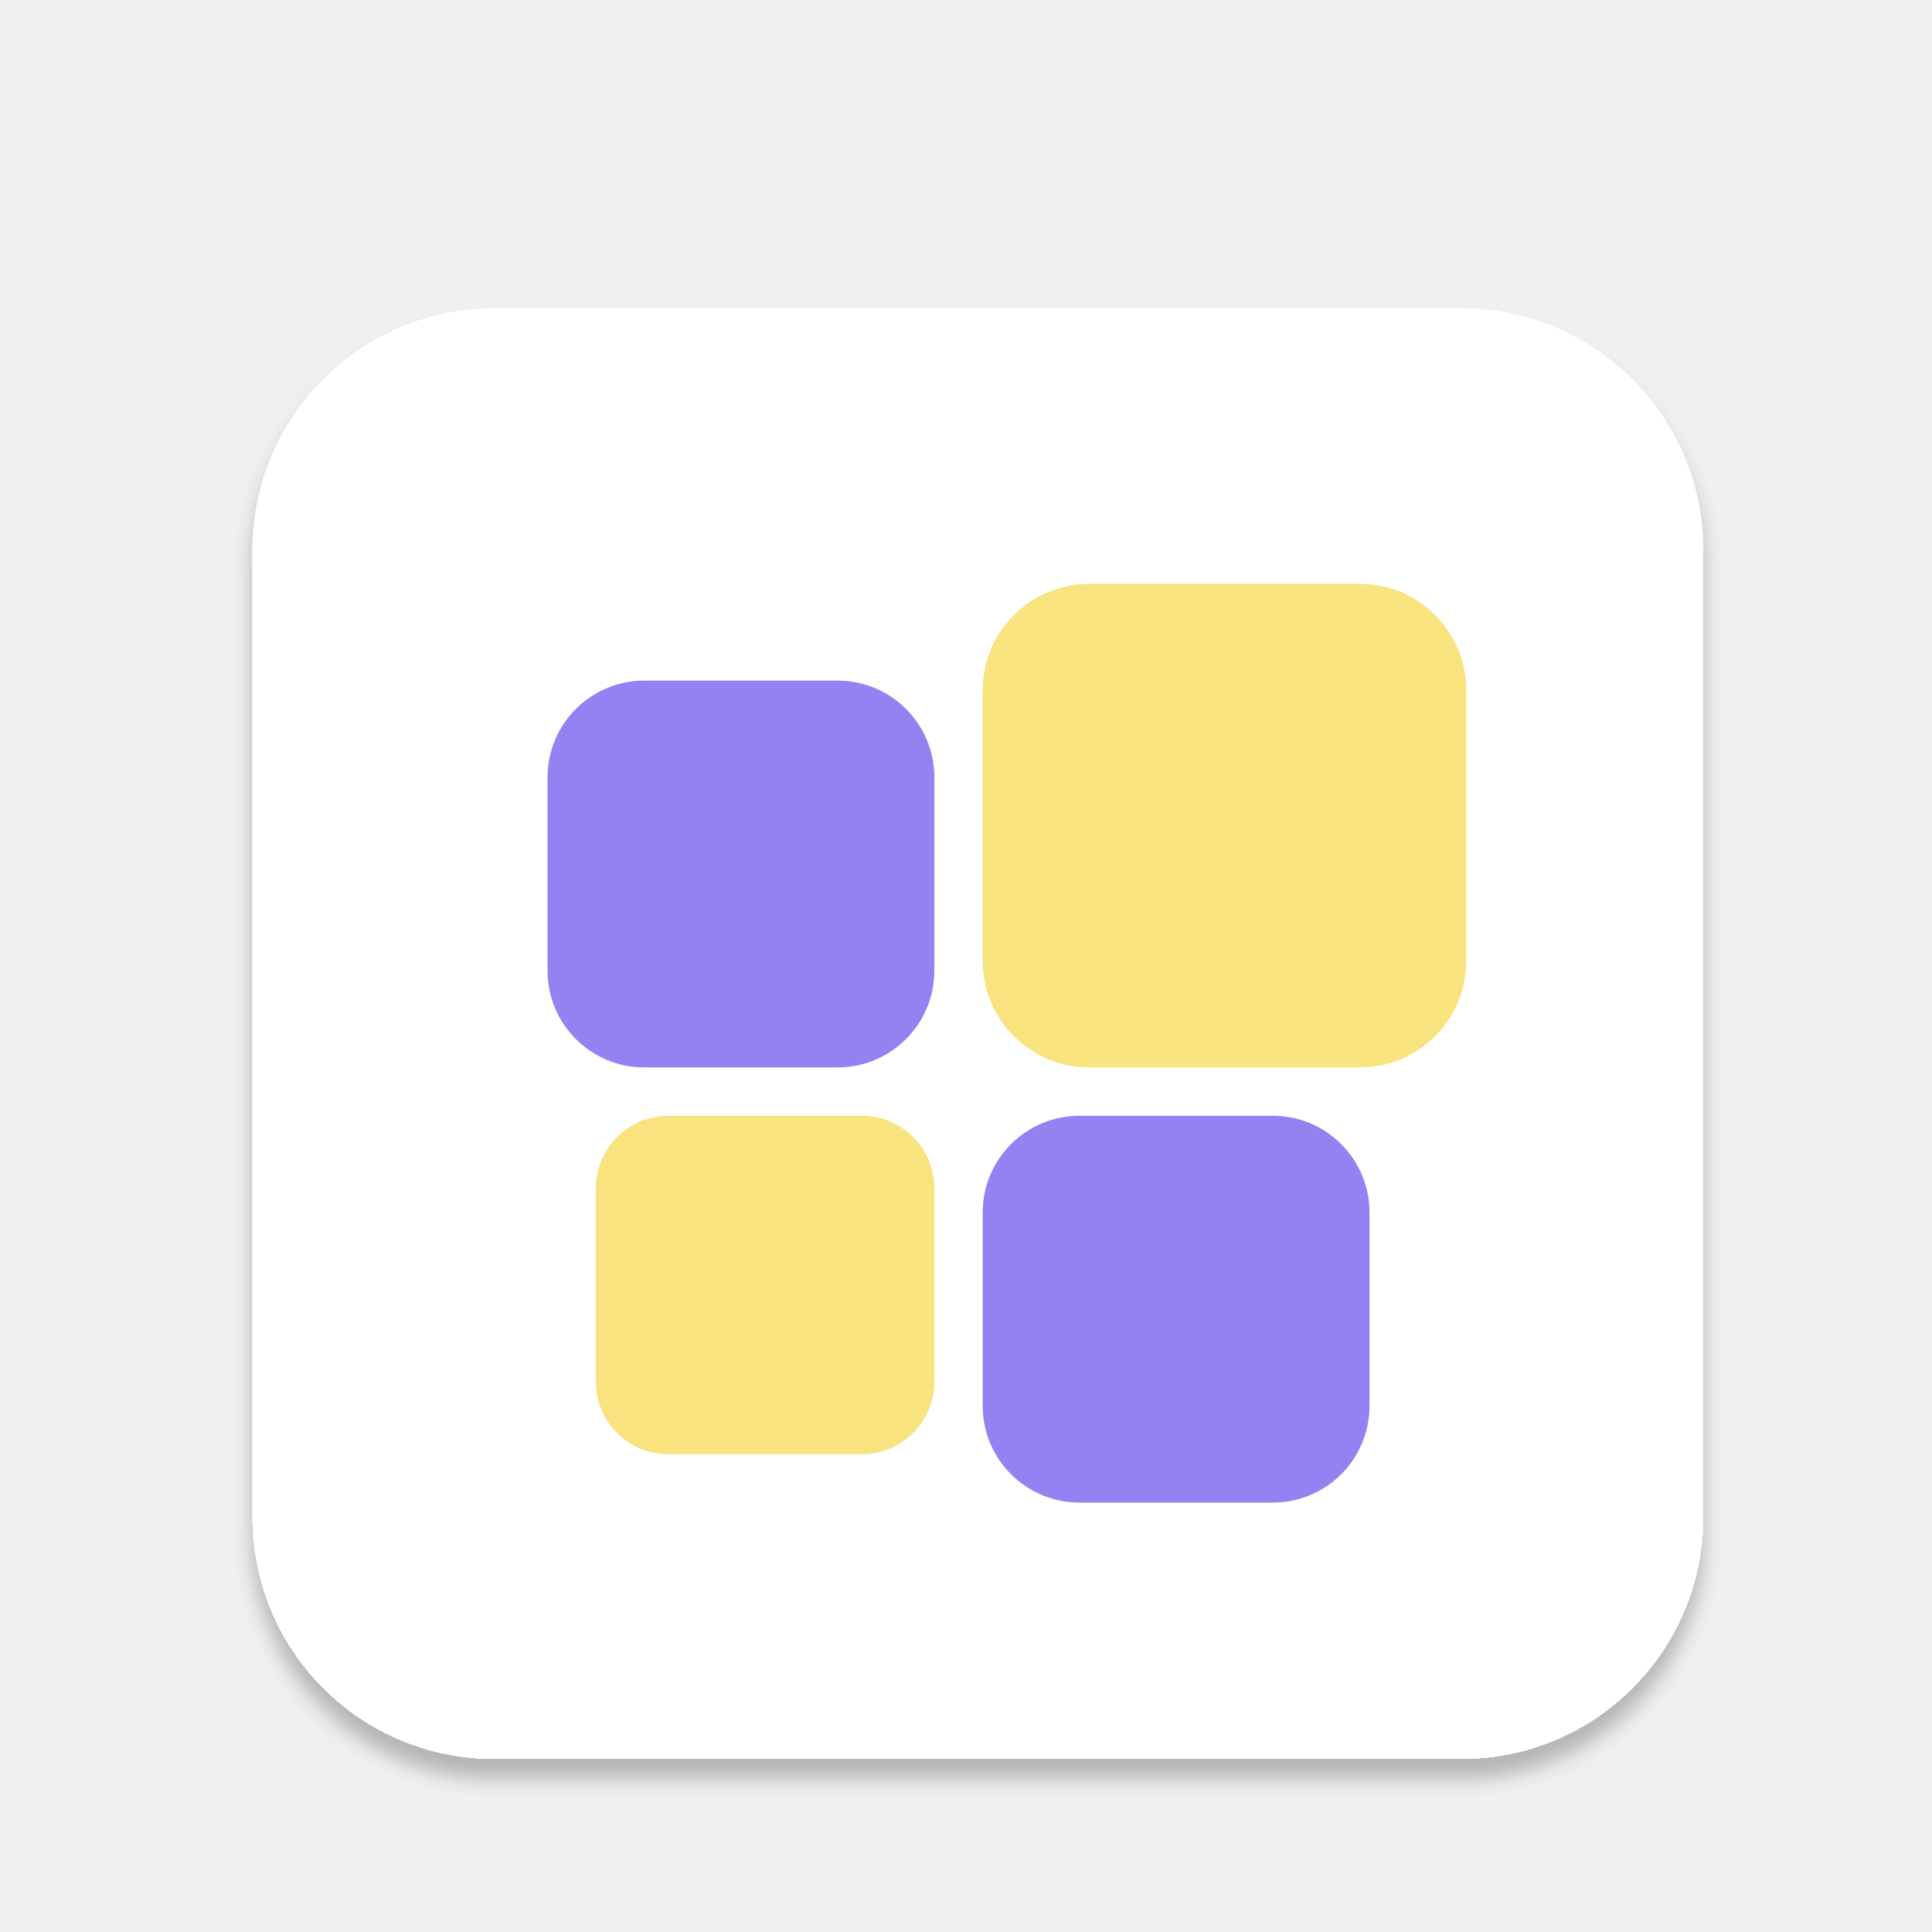
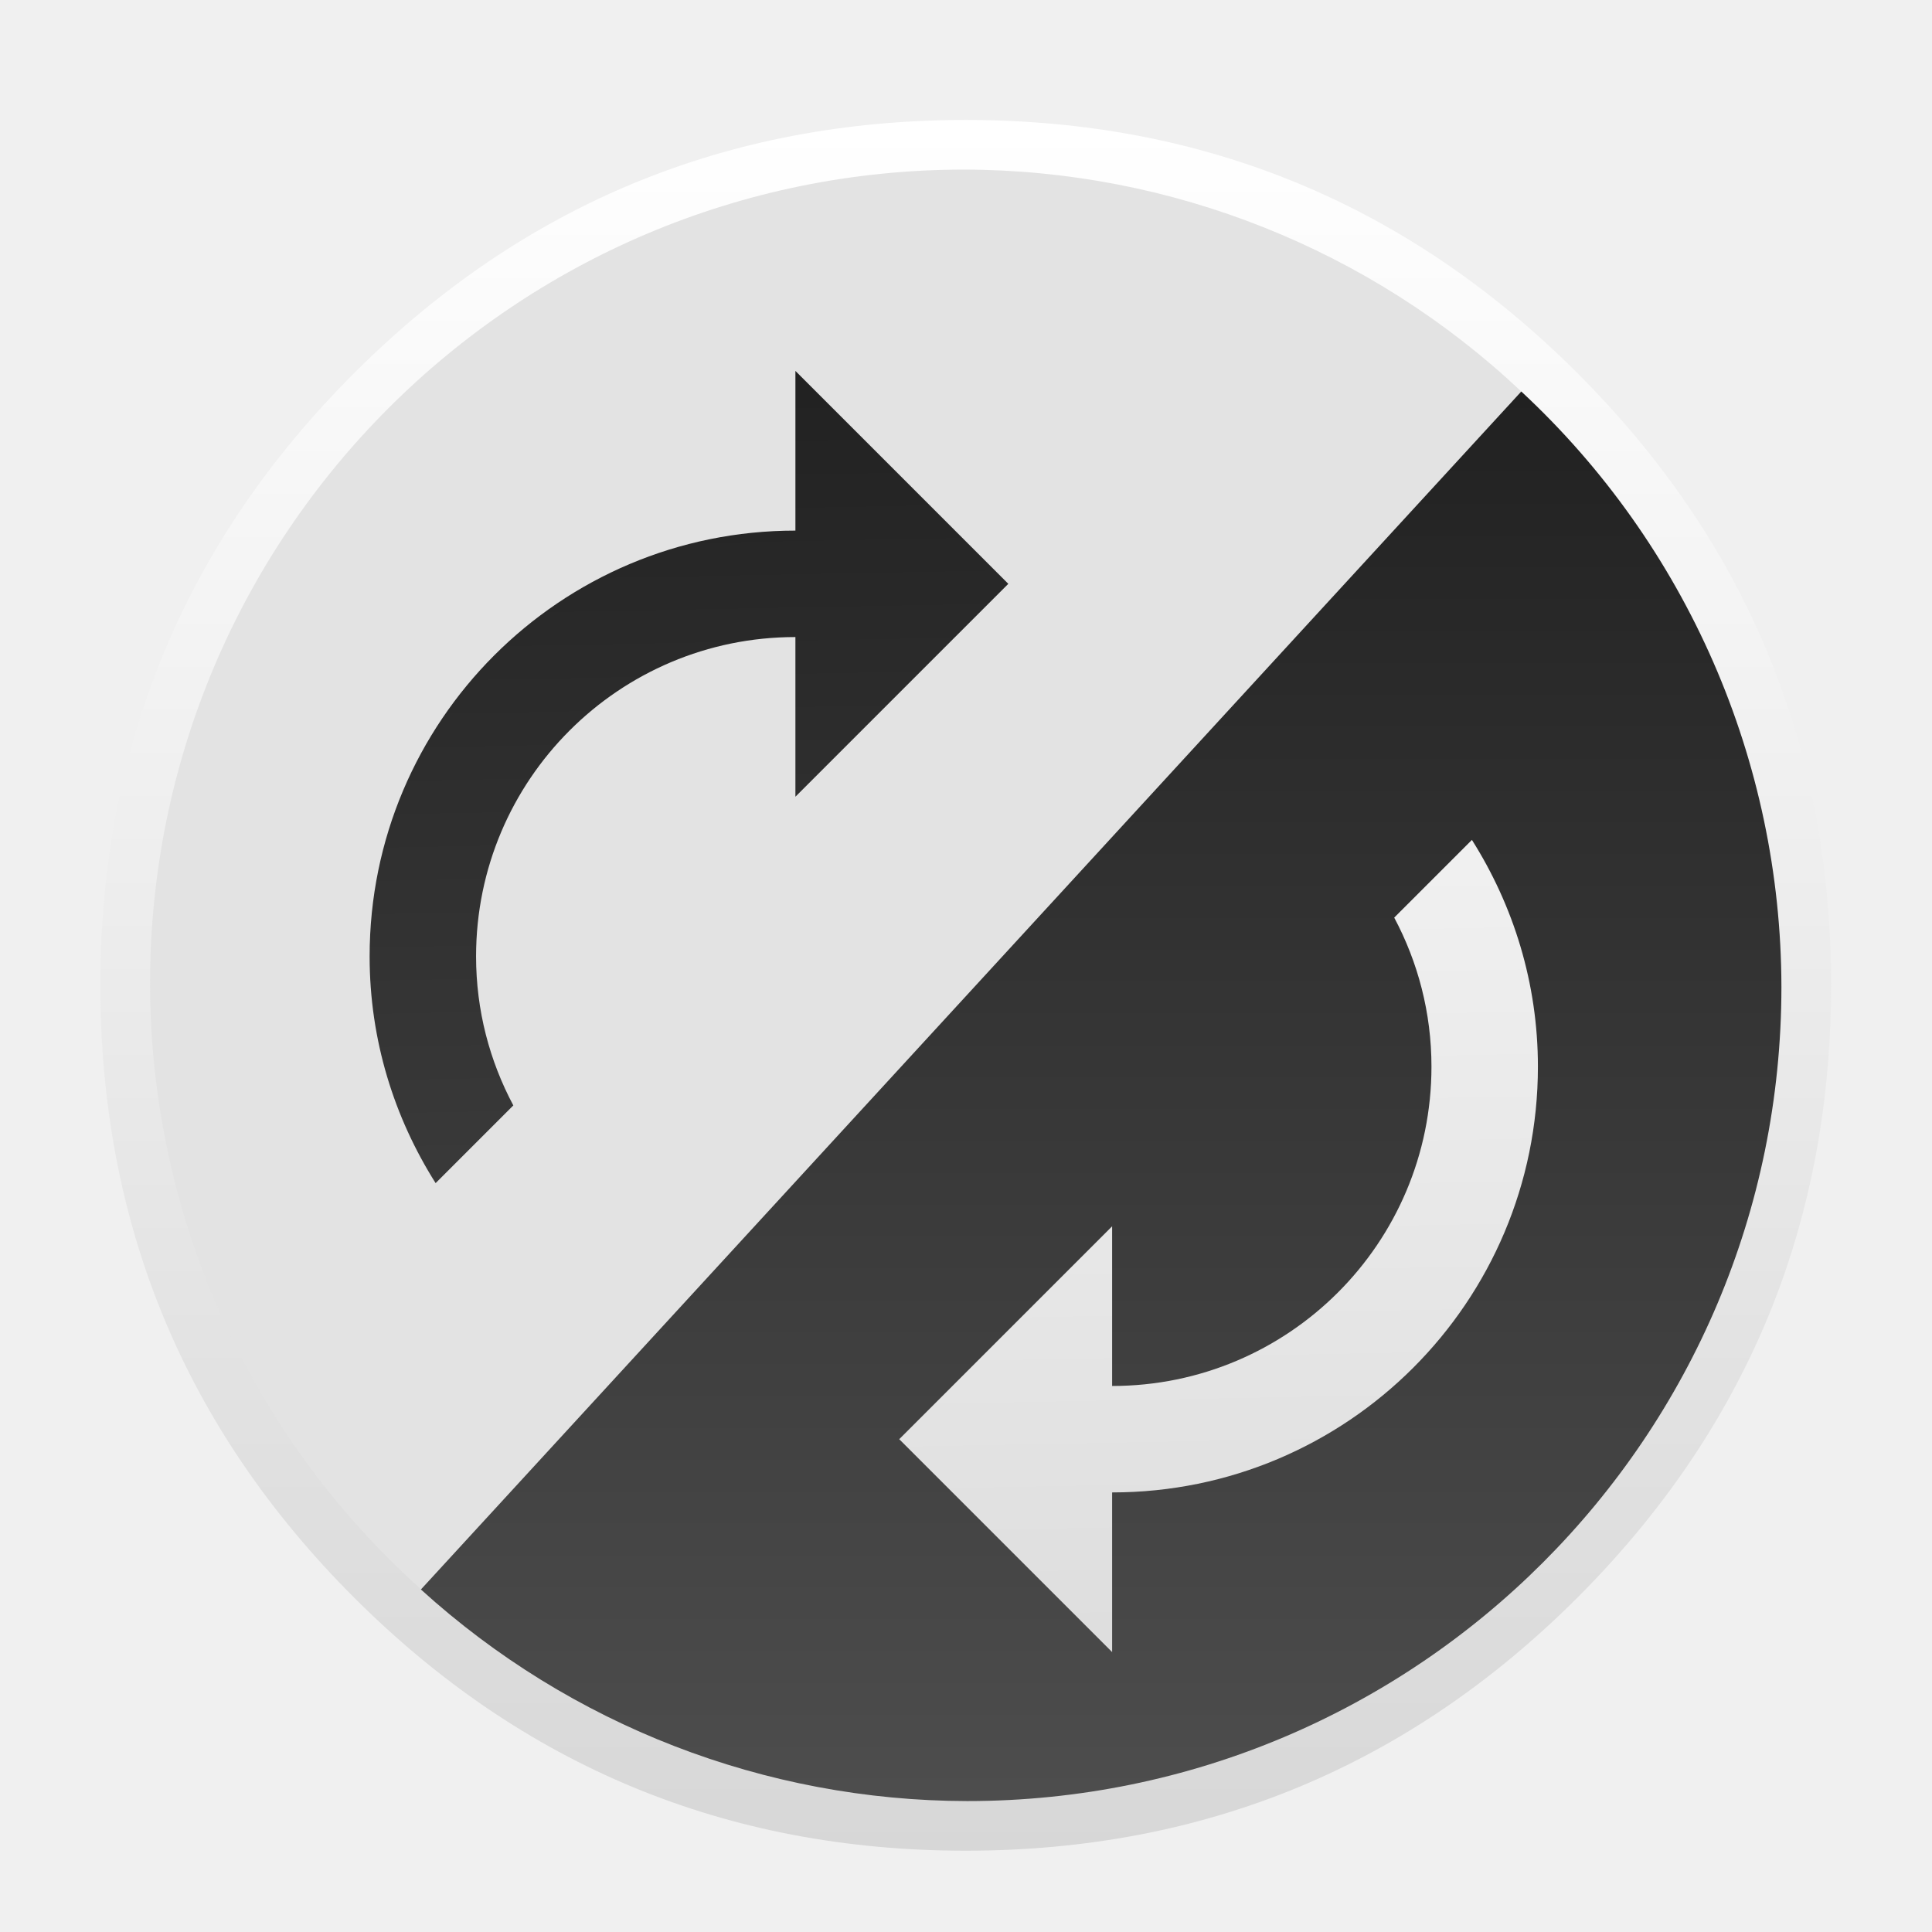
- <svg xmlns="http://www.w3.org/2000/svg" width="48" height="48" viewBox="0 0 48 48" fill="none" version="1.1" id="svg33">
-   <g id="g858" transform="matrix(0.1201299,0,0,0.1201299,5.794793,7.659344)">
-     <g filter="url(#filter0_d)" id="g4">
-       <rect x="4" width="300" height="300" rx="50" fill="#ffffff" id="rect2" y="0" />
-     </g>
-     <rect x="65" y="77" width="80" height="80" rx="20" fill="#9383f2" id="rect6" />
-     <rect x="155" y="167" width="80" height="80" rx="20" fill="#9383f2" id="rect8" />
-     <rect x="75" y="167" width="70" height="70" rx="15" fill="#f8e37e" id="rect10" />
-     <rect x="155" y="57" width="100" height="100" rx="22" fill="#f8e37e" id="rect12" />
-   </g>
-   <defs id="defs31">
-     <filter id="filter0_d" x="0" y="0" width="308" height="308" filterUnits="userSpaceOnUse" color-interpolation-filters="sRGB">
-       <feFlood flood-opacity="0" result="BackgroundImageFix" id="feFlood14" />
-       <feColorMatrix in="SourceAlpha" type="matrix" values="0 0 0 0 0 0 0 0 0 0 0 0 0 0 0 0 0 0 127 0" result="hardAlpha" id="feColorMatrix16" />
-       <feOffset dy="4" id="feOffset18" />
-       <feGaussianBlur stdDeviation="2" id="feGaussianBlur20" />
-       <feComposite in2="hardAlpha" operator="out" id="feComposite22" />
-       <feColorMatrix type="matrix" values="0 0 0 0 0 0 0 0 0 0 0 0 0 0 0 0 0 0 0.25 0" id="feColorMatrix24" />
-       <feBlend mode="normal" in2="BackgroundImageFix" result="effect1_dropShadow" id="feBlend26" />
-       <feBlend mode="normal" in="SourceGraphic" in2="effect1_dropShadow" result="shape" id="feBlend28" />
+ <svg xmlns="http://www.w3.org/2000/svg" xmlns:xlink="http://www.w3.org/1999/xlink" width="48" height="48" id="svg2" version="1.1">
+   <defs id="defs4">
+     <linearGradient id="linearGradient1034">
+       <stop style="stop-color:#1a1a1a;stop-opacity:1" offset="0" id="stop1032" />
+       <stop style="stop-color:#4d4d4d;stop-opacity:1" offset="1" id="stop1030" />
+     </linearGradient>
+     <linearGradient id="linearGradient911">
+       <stop style="stop-color:#ffffff;stop-opacity:1" offset="0" id="stop907" />
+       <stop style="stop-color:#d7d7d7;stop-opacity:1" offset="1" id="stop909" />
+     </linearGradient>
+     <clipPath id="clipPath-536897967">
+       <g transform="translate(0,-1004.362)" id="g17">
+         <path style="fill:#1890d0" d="m -24,13 c 0,1.105 -0.672,2 -1.5,2 -0.828,0 -1.5,-0.895 -1.5,-2 0,-1.105 0.672,-2 1.5,-2 0.828,0 1.5,0.895 1.5,2 z" transform="matrix(15.33333,0,0,11.5,415,878.8622)" id="path19" />
+       </g>
+     </clipPath>
+     <linearGradient xlink:href="#linearGradient1034" id="linearGradient1236" x1="520" y1="32.362" x2="540" y2="1092.362" gradientUnits="userSpaceOnUse" gradientTransform="matrix(0.904098,0,0,0.904098,-49.40671,23.48973)" />
+     <linearGradient xlink:href="#linearGradient1034" id="linearGradient946" gradientUnits="userSpaceOnUse" gradientTransform="matrix(4.6109,0,0,4.6109,56.85007,78.98509)" x1="102.298" y1="-0.427" x2="102.298" y2="199.165" />
+     <linearGradient xlink:href="#linearGradient911" id="linearGradient843" x1="520" y1="4" x2="520.031" y2="1026.008" gradientUnits="userSpaceOnUse" />
+     <linearGradient xlink:href="#linearGradient911" id="linearGradient1250" gradientUnits="userSpaceOnUse" gradientTransform="matrix(0.904098,0,0,0.904098,129.9259,85.912)" x1="520" y1="32.362" x2="540" y2="1092.362" />
+     <filter style="color-interpolation-filters:sRGB" id="filter1252-6" x="-0.097" width="1.193" y="-0.076" height="1.152">
+       <feGaussianBlur stdDeviation="14.545" id="feGaussianBlur1254-2" />
    </filter>
  </defs>
+   <g id="layer2" style="display:none">
+     <rect style="fill:#ff0000;fill-opacity:1;stroke-width:11.339;paint-order:fill markers stroke" id="rect3703" width="1810.866" height="1684.341" x="-407.853" y="-371.134" ry="12.051" />
+   </g>
+   <g id="layer1" transform="translate(0,-28.36218)">
+     <g id="g3964" transform="matrix(1.502532,0,0,1.502532,-50.25318,-477.7992)" />
+     <g transform="matrix(5.029297,0,0,5.029297,-18.68544,815.9852)" id="g51">
+       <g clip-path="url(#clipPath-536897967)" id="g53">
+         
+       </g>
+     </g>
+     <g id="g938" transform="translate(244.774,299.4352)" />
+     <g id="g940" transform="translate(244.774,299.4352)" />
+     <g id="g942" transform="translate(244.774,299.4352)" />
+     <g id="g944" transform="translate(244.774,299.4352)" />
+     <g id="g946" transform="translate(244.774,299.4352)" />
+     <g id="g948" transform="translate(244.774,299.4352)" />
+     <g id="g950" transform="translate(244.774,299.4352)" />
+     <g id="g952" transform="translate(244.774,299.4352)" />
+     <g id="g954" transform="translate(244.774,299.4352)" />
+     <g id="g956" transform="translate(244.774,299.4352)" />
+     <g id="g958" transform="translate(244.774,299.4352)" />
+     <g id="g960" transform="translate(244.774,299.4352)" />
+     <g id="g962" transform="translate(244.774,299.4352)" />
+     <g id="g964" transform="translate(244.774,299.4352)" />
+     <g id="g966" transform="translate(244.774,299.4352)" />
+     <g id="g1008" transform="translate(715.635,418.0262)" />
+     <g id="g1010" transform="translate(715.635,418.0262)" />
+     <g id="g1012" transform="translate(715.635,418.0262)" />
+     <g id="g1014" transform="translate(715.635,418.0262)" />
+     <g id="g1016" transform="translate(715.635,418.0262)" />
+     <g id="g1018" transform="translate(715.635,418.0262)" />
+     <g id="g1020" transform="translate(715.635,418.0262)" />
+     <g id="g1022" transform="translate(715.635,418.0262)" />
+     <g id="g1024" transform="translate(715.635,418.0262)" />
+     <g id="g1026" transform="translate(715.635,418.0262)" />
+     <g id="g1028" transform="translate(715.635,418.0262)" />
+     <g id="g1030" transform="translate(715.635,418.0262)" />
+     <g id="g1032" transform="translate(715.635,418.0262)" />
+     <g id="g1034" transform="translate(715.635,418.0262)" />
+     <g id="g1036" transform="translate(715.635,418.0262)" />
+     <path style="fill:none;stroke-width:16.667" d="M -840,132.362 H -40 V 932.362 H -840 Z" id="path1206" />
+     <g id="g1039" transform="translate(1876.078,-598.8221)" />
+     <g id="g1041" transform="translate(1876.078,-598.8221)" />
+     <g id="g1043" transform="translate(1876.078,-598.8221)" />
+     <g id="g1045" transform="translate(1876.078,-598.8221)" />
+     <g id="g1047" transform="translate(1876.078,-598.8221)" />
+     <g id="g1049" transform="translate(1876.078,-598.8221)" />
+     <g id="g1051" transform="translate(1876.078,-598.8221)" />
+     <g id="g1053" transform="translate(1876.078,-598.8221)" />
+     <g id="g1055" transform="translate(1876.078,-598.8221)" />
+     <g id="g1057" transform="translate(1876.078,-598.8221)" />
+     <g id="g1059" transform="translate(1876.078,-598.8221)" />
+     <g id="g1061" transform="translate(1876.078,-598.8221)" />
+     <g id="g1063" transform="translate(1876.078,-598.8221)" />
+     <g id="g1065" transform="translate(1876.078,-598.8221)" />
+     <g id="g1067" transform="translate(1876.078,-598.8221)" />
+     <g id="g910" transform="matrix(0.04387755,0,0,0.04387755,1.30141,29.18071)">
+       <g id="shadow" transform="matrix(0.9570312,0,0,0.9570312,27.16478,49.26793)">
+         <g id="shape">
+           <path id="path" d="m 986.739,315.986 q -9.329,-22.617 -21.044,-44.312 c -4.393,-8.19 -9.058,-16.325 -13.993,-24.298 C 930.495,212.99 904.624,180.502 874.088,149.966 774.129,50.007 653.397,0 512,0 370.603,0 249.925,50.007 149.966,149.966 50.007,249.925 0,370.603 0,512 0,653.397 50.007,774.129 149.966,874.088 249.925,974.047 370.603,1024 512,1024 653.397,1024 774.129,974.047 874.088,874.088 929.139,818.983 969.058,757.586 993.79,689.953 1013.912,634.793 1024,575.512 1024,512 c 0,-48.705 -5.912,-94.969 -17.79,-138.793 -1.356,-4.936 -2.766,-9.871 -4.231,-14.753 -4.447,-14.427 -9.546,-28.583 -15.241,-42.468 z" style="fill:url(#linearGradient843);fill-opacity:1;stroke-width:1.085" />
+         </g>
+       </g>
+       <path d="M 516.39,77.371 A 461.09,461.09 0 0 0 55.3,538.461 461.09,461.09 0 0 0 208.618,881.126 c 2.641,-2.192 5.468,-4.181 8.354,-5.983 -0.213,-0.139 -0.115,-0.155 0.155,-0.099 0.291,-0.181 0.58,-0.372 0.872,-0.549 0.054,-0.033 0.122,-0.048 0.2,-0.048 0.561,0.004 1.682,0.841 2.802,1.803 0.054,0.027 0.11,0.056 0.17,0.088 -2.674,-3.51 1.528,0.179 4.422,2.871 1.184,-1.046 3.451,0.417 5.659,2.55 0.441,0.18 0.925,0.376 1.586,0.623 0.584,0.219 -2.278,-1.008 -1.688,-0.805 2.108,0.725 3.887,2.065 5.944,2.905 1.426,0.873 2.938,1.571 4.393,2.396 0.429,0.243 0.855,0.491 1.273,0.752 0.072,0.045 0.279,0.173 0.194,0.164 -0.139,-0.015 -0.273,-0.052 -0.406,-0.095 2.78,0.894 0.605,0.142 5.96,2.825 0.464,0.232 -0.896,-0.523 -1.353,-0.77 -1.135,-0.613 2.312,1.154 3.399,1.847 0.489,0.312 0.935,0.686 1.376,1.065 0.028,0.014 0.057,0.03 0.085,0.044 3.35,1.697 6.738,3.305 10.069,5.043 3.622,1.675 7.332,3.137 10.863,5.026 2.811,1.617 1.012,0.545 3.106,2.107 0.029,5.6e-4 0.038,-0.011 0.055,-0.004 1.613,0.748 3.209,1.534 4.814,2.301 -0.052,-0.06 -0.227,-0.222 -0.157,-0.182 6.043,3.446 0.27,0.191 5.222,3.415 0.186,0.121 0.433,0.122 0.622,0.24 1.311,0.821 3.524,2.382 4.951,3.38 0.332,0.169 0.683,0.306 0.996,0.509 4.623,2.994 1.679,1.316 5.181,3.505 3.357,2.098 2.116,1.138 5.887,3.691 1.138,0.77 2.241,1.588 3.362,2.382 4.15,2.595 8.178,5.732 11.022,9.781 0.06,0.045 0.141,0.106 0.184,0.136 0.811,0.572 1.628,1.137 2.393,1.769 1.674,1.385 3.274,3.44 5.312,4.36 2.28,1.483 4.946,2.103 7.342,3.343 2.371,1.226 2.821,1.57 2.958,1.704 l 0.002,0.002 c 0.445,0.179 0.739,0.305 1.077,0.449 0.011,0.004 0.007,0.002 0.018,0.006 0.188,0.068 0.372,0.145 0.558,0.219 -0.364,-0.275 -0.064,-0.075 0.844,0.291 0.031,0.007 0.094,0.018 0.12,0.025 0.048,0.012 0.061,0.029 0.138,0.06 1.533,0.52 1.147,0.969 1.835,0.166 5.839,1.447 -0.149,-0.16 6.018,1.904 0.095,0.032 -0.313,-0.222 -0.214,-0.212 0.551,0.057 1.083,0.237 1.623,0.358 2.89,0.652 1.565,0.473 3.636,0.669 0.879,0.151 1.765,0.263 2.636,0.454 3.266,0.715 2.929,0.754 5.121,1.506 0.806,0.022 1.601,0.233 2.402,0.341 1.636,0.64 3.322,1.163 4.912,1.905 0.059,0.012 0.041,0.006 0.104,0.018 1.07,0.211 2.127,0.486 3.191,0.729 0.406,0.078 0.809,0.184 1.22,0.233 0.03,0 0.012,-0.086 0.042,-0.081 2.932,0.436 3.848,0.636 6.79,1.962 0.671,0.303 1.292,0.703 1.923,1.086 0.014,0.006 0.027,0.011 0.041,0.016 -0.289,-0.173 -0.377,-0.231 -0.565,-0.346 1.601,0.49 0.599,0.171 1.985,0.8 0.013,-0.013 0.034,-0.023 0.069,-0.032 0.214,-0.051 4.995,1.527 5.137,1.573 0.683,0.261 0.561,0.217 0.632,0.26 0.67,0.102 1.355,0.137 2.006,0.325 7.705,2.218 2.856,1.328 5.795,1.842 3.317,1.273 6.736,2.186 10.176,3.039 2.652,0.658 1.6,0.707 2.843,0.595 3.182,1.217 6.564,1.492 9.795,2.529 1.533,0.492 3.022,1.106 4.538,1.647 0.461,0.153 3.253,1.089 3.653,1.195 0.043,0.012 0.062,-0.086 0.106,-0.081 1.397,0.137 3.527,0.674 4.676,1.014 0.961,0.284 1.893,0.661 2.839,0.991 1.714,0.184 3.377,1.113 4.914,2.038 1.307,-0.227 2.616,-0.435 3.936,-0.565 1.148,-0.113 2.296,0.235 3.442,0.378 1.547,0.193 3.088,0.424 4.633,0.63 3.851,0.515 7.725,0.858 11.564,1.453 2.744,0.425 5.466,0.989 8.199,1.483 4.043,0.612 8.07,1.354 12.105,2.052 7.784,-8.675 5.196,-6.141 1.34,0.23 0.896,0.152 1.791,0.303 2.688,0.447 1.13,0.084 2.252,0.222 3.364,0.429 1.159,-2.468 2.325,-4.452 3.5,-5.352 -0.74,0.017 -1.481,0.041 -2.22,0 -3.641,-0.201 4.638,-6.517 6,-0.018 5.106,-0.021 10.213,-0.021 15.317,0.168 1.837,0.025 -0.106,0.032 3.186,-0.254 1.463,-0.128 2.927,-0.245 4.393,-0.323 1.347,-0.071 2.699,-0.049 4.045,-0.124 2.743,-0.152 5.475,-0.479 8.22,-0.607 3.819,-0.724 7.635,-1.57 11.494,-2.061 0.91,-0.116 1.825,-0.161 2.739,-0.242 0.493,-0.016 0.99,0.01 1.48,-0.05 1.233,-0.148 2.453,-0.381 3.68,-0.572 3.221,-0.478 9.002,-1.331 11.96,-1.792 2.77,-0.432 5.526,-0.971 8.306,-1.331 10.489,-1.36 21.085,-2.05 31.658,-2.154 0.493,-0.009 0.985,-0.021 1.478,-0.032 1.117,-0.258 2.233,-0.517 3.362,-0.712 1.08,-0.186 2.18,-0.231 3.27,-0.346 0.922,-0.101 1.853,-0.138 2.765,-0.304 9.572,-1.743 -1.192,-0.298 9.551,-1.988 2.114,-0.333 4.274,-0.317 6.385,-0.669 1.378,-0.23 2.732,-0.579 4.098,-0.869 1.512,-0.269 3.023,-0.538 4.535,-0.807 0.673,-0.052 1.353,-0.055 2.02,-0.155 1.176,-0.178 2.335,-0.462 3.503,-0.682 3.864,-0.726 7.738,-1.4 11.63,-1.958 3.104,-0.799 6.254,-1.056 9.186,-2.617 0.617,-0.086 1.229,-0.215 1.851,-0.258 0.044,0 -0.003,0.138 0.041,0.127 0.781,-0.195 1.536,-0.483 2.306,-0.715 2.793,-0.84 5.593,-1.667 8.43,-2.347 3.593,-0.823 3.557,-0.912 7.183,-1.36 0.829,-0.102 1.663,-0.161 2.497,-0.215 0.369,-0.024 0.744,0.044 1.109,-0.018 1.033,-0.175 5.012,-1.187 5.968,-1.425 3.34,-0.969 6.698,-1.863 10.065,-2.733 -0.569,-1.051 -1.149,-2.095 -1.75,-3.124 1.393,-0.945 2.735,-1.971 4.18,-2.836 0.222,-0.133 0.845,-0.388 1.519,-0.652 0.093,-0.044 0.188,-0.087 0.27,-0.141 0.974,-0.64 1.9,-1.357 2.912,-1.935 6.965,-3.979 7.786,-4.021 15.739,-7.399 25.571,-10.463 -7.02,2.784 19.832,-7.833 3.095,-1.224 6.154,-2.537 9.239,-3.784 0.301,-0.184 0.61,-0.365 0.908,-0.551 6.707,-4.185 5.694,-3.592 12.606,-8.229 2.249,-1.514 4.463,-3.077 6.664,-4.658 0.094,-0.27 0.195,-0.545 0.27,-0.803 0.522,-1.786 1.906,-3.207 3.037,-4.685 1.495,-1.953 6.974,-7.657 8.54,-9.315 2.021,-2.167 3.975,-4.398 6.062,-6.502 3.023,-3.046 16.361,-15.631 18.903,-18.022 3.671,-3.453 7.326,-6.925 11.042,-10.33 6.809,-6.24 12.324,-11.015 19.164,-17.01 5.411,-4.751 7.053,-6.043 11.907,-10.805 1.123,-1.102 2.236,-2.216 3.279,-3.394 0.967,-1.092 1.029,-0.945 0.796,-1.771 2.124,-4.483 5.564,-8.054 8.37,-12.075 0.439,-0.63 0.804,-1.308 1.206,-1.962 0.709,-0.998 1.417,-1.996 2.126,-2.995 0.347,-0.446 3.63,-4.688 4.109,-5.214 0.311,-0.343 0.642,-0.667 0.968,-0.996 0.321,-0.521 0.647,-1.038 0.961,-1.563 0.633,-1.059 1.277,-2.113 1.847,-3.207 0.379,-0.728 0.671,-1.499 0.998,-2.251 1.347,-3.107 2.572,-6.259 3.888,-9.378 0.414,-0.972 0.813,-1.951 1.241,-2.917 0.99,-2.232 1.678,-3.539 2.608,-5.751 0.631,-0.984 0.721,-2.16 1.142,-3.217 0.272,-0.681 0.568,-1.352 0.867,-2.022 0.055,-1.528 0.456,-2.551 2.025,-6.083 3.126,-4.374 4.042,-5.425 7.717,-8.361 0.104,-0.421 0.157,-0.418 1.766,-3.57 0.119,-0.132 0.342,-0.575 0.357,-0.397 0.009,0.103 -4e-5,0.204 -0.012,0.305 0.003,-0.005 0.005,-0.008 0.007,-0.012 0.273,-2.223 0.356,-3.896 1.146,-6.553 0.433,-0.943 0.853,-1.89 1.294,-2.829 0.07,-0.524 0.144,-1.047 0.2,-1.572 0.363,-1.038 0.705,-2.084 1.089,-3.115 0.034,-0.09 -0.022,0.191 -0.034,0.286 0.124,-0.346 0.247,-0.691 0.371,-1.037 0.877,-2.827 1.613,-5.71 2.855,-8.411 0.944,-1.467 0.224,-0.207 1.086,-3.514 0.85,-3.264 1.962,-6.447 3.171,-9.594 0.228,-0.593 0.442,-1.191 0.683,-1.778 0.161,-0.391 0.24,-0.521 0.281,-0.503 0.009,-1.054 6.7e-4,-1.957 -0.081,-0.906 -0.119,-4.65 -0.273,-6.258 2.421,-7.491 -0.243,-0.002 -0.487,-0.011 -0.729,-0.011 -0.188,10e-6 0.938,-1.694 0.343,-0.449 1.192,-2.742 2.402,-5.454 3.51,-8.232 0.375,-0.94 3.044,-7.702 3.237,-8.126 0.733,-1.615 1.6,-3.164 2.4,-4.747 0.836,-1.343 1.644,-2.703 2.507,-4.028 0.487,-0.748 1.052,-1.442 1.543,-2.188 1.744,-2.649 3.264,-5.452 4.342,-8.439 0.6,-1.326 1.15,-2.678 1.801,-3.98 2.888,-5.773 6.943,-10.895 9.98,-16.585 2.56,-4.148 3.932,-6.417 6.539,-10.399 0.091,-0.255 0.221,-0.584 0.3,-0.816 1.36,-3.98 2.493,-8.036 3.83,-12.025 0.227,-0.9 0.483,-1.793 0.68,-2.7 0.171,-0.787 0.235,-1.596 0.42,-2.38 0.537,-2.273 1.362,-4.477 1.814,-6.768 0.092,-0.468 0.052,-0.954 0.101,-1.429 0.085,-0.834 0.199,-1.666 0.298,-2.499 0.134,-1.035 0.299,-2.064 0.475,-3.092 0,-2.282 -0.009,-4.564 0,-6.846 0.009,-7.007 -0.035,-14.013 -0.03,-21.02 0.009,-0.501 0.012,-1.003 0.017,-1.504 -0.122,-0.607 -0.235,-1.213 -0.348,-1.812 -0.759,-3.676 -0.202,-7.423 -0.309,-11.128 -0.084,-2.924 -0.485,-5.625 -0.832,-8.541 -0.747,-5.275 -0.776,-10.571 -0.659,-15.871 -0.656,-4.71 -0.098,-1.317 -0.351,-4.939 -0.148,-2.114 -0.676,-4.235 -0.471,-6.36 -0.21,-3.007 0.025,-0.186 -0.558,-4.625 -0.727,-5.531 -1.756,-11.032 -1.925,-16.625 -0.116,-2.044 -0.288,-4.085 -0.346,-6.131 -0.058,-2.023 -2e-4,-4.047 0,-6.071 8.3e-4,-9.086 0.006,-18.172 0.004,-27.259 -9.1e-4,-1.876 -0.006,-3.753 -0.011,-5.629 -0.211,-1.103 -0.428,-2.206 -0.618,-3.313 -0.236,-1.373 -0.375,-2.762 -0.648,-4.128 -0.448,-2.242 -1.421,-4.372 -2.052,-6.562 -0.331,-1.148 -0.606,-2.312 -0.909,-3.468 -1.551,-5.98 -3.767,-11.752 -5.472,-17.688 -2.864,-9.967 -0.428,-2.619 -3.051,-10.206 -1.125,-4.716 -3.083,-9.154 -4.406,-13.81 -1.128,-3.971 -0.282,-1.49 -0.95,-3.396 -0.23,-1.162 -0.402,-2.338 -0.69,-3.487 -0.081,-0.325 0.19,1.314 0.067,1.003 -0.182,-0.46 -1.282,-4.426 -1.466,-5.299 -0.765,-3.631 -0.119,-2.015 -0.643,-3.281 -0.155,-0.148 -0.627,-1.805 -0.969,-3.32 -1.285,-2.991 -1.881,-3.942 -2.416,-7.123 -0.21,-1.251 -0.229,-2.53 -0.443,-3.781 -0.027,-0.159 -0.203,-0.254 -0.274,-0.399 -0.426,-0.871 -0.751,-1.788 -1.127,-2.682 -0.344,-0.978 -0.686,-1.956 -1.033,-2.933 -0.487,-1.369 -0.911,-2.418 -1.192,-3.777 -0.797,-0.954 -1.601,-1.943 -2.497,-3.124 -3.154,-4.154 -3.317,-4.818 -6.217,-9.119 -11.463,-16.999 3.615,5.738 -7.755,-11.476 -4.392,-6.93 -0.907,-1.637 -5.606,-8.241 -0.662,-0.93 -1.265,-1.902 -1.937,-2.825 -1.05,-1.442 -2.206,-2.806 -3.228,-4.268 -0.884,-1.265 -1.662,-2.6 -2.456,-3.925 -0.72,-0.69 -1.228,-1.168 -3.576,-3.482 -0.905,-0.892 -1.747,-1.844 -2.62,-2.767 -2.977,-3.148 -5.937,-6.316 -8.26,-10 -0.427,-0.587 -0.835,-1.189 -1.278,-1.764 -1.582,-0.395 -3.303,-1.292 -4.826,-2.384 -0.025,0.063 -0.254,-0.134 -0.5,-0.35 -0.445,-0.342 -0.865,-0.7 -1.254,-1.067 -0.516,-0.154 -2.805,-2.423 -2.115,-1.987 0.093,0.059 0.545,0.393 0.819,0.592 -0.077,-0.071 -0.191,-0.189 -0.256,-0.245 0.285,0.214 -0.038,-0.028 0.215,0.162 -0.256,-0.339 -0.482,-0.678 -0.655,-1.008 -0.446,-0.854 0.515,-0.073 1.58,1.035 -1.522,-3.843 -3.491,-7.511 -5.548,-11.096 -0.511,-0.891 0.249,3.295 0.187,3.074 0.673,1.479 1.377,2.944 2.018,4.437 0.084,0.195 -0.214,-0.368 -0.343,-0.537 -0.563,-0.741 -1.165,-1.45 -1.729,-2.191 -1.895,-2.492 -3.682,-5.071 -5.804,-7.385 -1.71,-2.002 -4.412,-5.145 -6.009,-7.12 -0.967,-1.196 -1.864,-2.448 -2.838,-3.639 -1.43,-1.75 -2.985,-3.399 -4.37,-5.184 -2.841,-3.66 -4.699,-6.738 -7.185,-10.614 -0.884,-1.647 -1.832,-3.261 -2.65,-4.941 -0.576,-1.181 -1.023,-2.421 -1.529,-3.634 -1.236,-2.963 -2.519,-5.906 -3.683,-8.898 -5.514,-14.165 1.743,3.517 -4.397,-11.241 -1.178,-2.851 -2.417,-5.647 -3.274,-8.607 -0.768,-2.652 -5.527,-4.227 -2.559,-7.929 1.948,-2.429 4.427,-4.286 7.088,-5.947 0.135,-0.869 0.336,-1.663 0.618,-2.37 A 461.09,461.09 0 0 0 516.39,77.371 Z M 872.858,296.899 c 0.02,0.018 0.045,0.044 0.065,0.064 -0.009,-0.011 -0.014,-0.023 -0.023,-0.034 -0.015,-0.011 -0.028,-0.02 -0.042,-0.03 z m 0.065,0.064 c 0.351,0.448 0.769,0.895 1.231,1.331 0.058,0.017 0.109,0.025 0.115,-0.018 -0.493,-0.495 -0.952,-0.945 -1.346,-1.314 z M 497.382,975.876 c -0.403,0.002 -0.805,-3.5e-4 -1.208,0.002 0.463,0.385 0.927,0.997 1.393,1.879 -0.007,-0.722 -0.073,-1.344 -0.185,-1.881 z m -1.208,0.002 c -0.863,-0.718 -1.72,-0.638 -2.573,0.016 0.208,-0.005 0.417,-0.011 0.625,-0.012 0.649,-0.004 1.298,-4e-5 1.948,-0.004 z m -12.124,4.492 c -0.447,-0.076 -0.894,-0.152 -1.34,-0.23 -0.175,0.196 -0.338,0.372 -0.524,0.579 0.17,-0.009 0.339,-0.025 0.509,-0.026 0.385,0 0.769,0.017 1.153,0.019 0.067,-0.112 0.136,-0.232 0.203,-0.343 z M 338.951,946.267 c -0.043,-0.015 -0.107,-0.029 -0.154,-0.044 0.164,0.065 0.302,0.124 0.503,0.196 0.12,0.043 -0.156,-0.073 -0.35,-0.152 z m -0.154,-0.044 c -0.034,-0.013 -0.072,-0.028 -0.104,-0.041 -0.034,-0.008 -0.094,-0.019 -0.132,-0.028 0.08,0.023 0.165,0.046 0.237,0.069 z M 225.593,879.21 c -0.022,0.019 -0.043,0.039 -0.064,0.06 0.051,0.058 0.104,0.126 0.155,0.187 0.405,0.375 0.818,0.74 1.227,1.109 0.031,0.002 0.1,0.006 0.129,0.007 -0.401,-0.386 -0.876,-0.831 -1.448,-1.363 z m -0.064,0.06 c -0.297,-0.338 -0.589,-0.642 -0.862,-0.862 -0.539,-0.434 -1.137,-0.767 -1.768,-1.045 0.522,0.317 1.016,0.613 1.356,0.777 0.42,0.382 0.834,0.768 1.25,1.153 0.007,-0.008 0.015,-0.015 0.023,-0.023 z m -2.629,-1.907 c -0.612,-0.372 -1.252,-0.766 -1.729,-1.024 0.05,0.065 0.115,0.147 0.17,0.217 0.139,0.123 0.265,0.239 0.401,0.362 0.394,0.135 0.783,0.279 1.158,0.445 z m -5.772,-2.319 c -0.052,0.032 -0.103,0.066 -0.155,0.099 0.062,0.041 0.134,0.085 0.254,0.148 0.941,0.497 1.976,0.82 3.011,1.139 -0.765,-0.449 -1.315,-0.751 -1.762,-0.996 -0.517,-0.161 -1.052,-0.329 -1.347,-0.39 z M 827.851,214.532 c -0.453,-0.233 0.694,4.362 1.36,4.395 -0.329,-0.731 -0.658,-1.584 -0.996,-2.716 -0.049,-0.653 -0.066,-0.825 -0.108,-1.354 -0.048,-0.068 -0.08,-0.119 -0.129,-0.189 -0.052,-0.074 -0.094,-0.119 -0.127,-0.136 z m 2.631,7.084 c -0.266,-0.252 0.355,0.413 0.833,0.911 -0.014,-0.045 -0.025,-0.069 -0.039,-0.115 -0.263,-0.267 -0.523,-0.538 -0.795,-0.796 z m 1.077,1.118 c 7.4e-4,9.1e-4 0.015,0.007 0.016,0.009 -0.002,-0.003 -0.005,-0.005 -0.007,-0.007 4.4e-4,8.7e-4 -0.01,-0.003 -0.009,-0.002 z m 85.079,121.031 c -0.043,0.4 0.434,1.052 0.788,1.635 -0.034,-0.092 -0.067,-0.17 -0.102,-0.267 -0.246,-0.448 -0.483,-0.9 -0.685,-1.369 z m 3.825,372.001 c -1.279,0.219 -2.617,0.468 -4.102,0.791 -1.202,0.262 0.179,2.269 1.699,3.306 0.828,-1.351 1.659,-2.701 2.403,-4.097 z m -15.672,26.102 c -0.03,0.076 -0.076,0.183 -0.094,0.237 -0.043,0.127 -0.106,0.524 -0.064,0.397 0.046,-0.138 0.102,-0.399 0.157,-0.634 z m -14.248,28.341 c -0.121,1.789 0.151,5.993 0.136,4.482 -0.021,-2.16 -0.103,-3.469 -0.136,-4.482 z M 231.496,889.33 c 0.012,0.045 0.022,0.081 0.034,0.125 0.09,0.148 0.179,0.296 0.27,0.443 -0.002,-0.006 -0.004,-0.012 -0.006,-0.018 -0.109,-0.201 -0.199,-0.366 -0.298,-0.551 z m 44.864,15.779 c 0.388,0.285 0.583,0.442 1.236,0.904 0.087,0.061 -0.077,-0.211 -0.164,-0.272 -0.341,-0.236 -0.71,-0.429 -1.072,-0.632 z m -2.064,12.629 c 0.102,0.161 0.203,0.323 0.297,0.489 0.155,0.138 0.385,0.349 0.475,0.424 0.044,0.013 0.171,0.053 0.212,0.065 -0.224,-0.232 -0.56,-0.565 -0.984,-0.978 z m 1.04,1.543 c 0.005,0.005 0.01,0.008 0.014,0.012 0.013,0.005 0.016,0.006 0.028,0.011 -0.008,-0.006 -0.015,-0.012 -0.023,-0.018 -0.007,-0.003 -0.013,-0.003 -0.019,-0.006 z m 84.915,32.051 c 0.112,0.037 0.145,0.052 0.268,0.092 0.117,0.038 0.484,0.077 0.366,0.042 -0.139,-0.041 -0.4,-0.088 -0.634,-0.134 z m 29.062,8.983 c -0.025,-0.006 -0.01,0.007 0.06,0.048 0.083,0.048 0.168,0.09 0.251,0.138 0.504,0.228 1.006,0.46 1.515,0.676 0.522,0.221 -1.65,-0.816 -1.826,-0.862 z m 52.789,14.464 c 0.117,0.019 0.267,0.05 0.339,0.081 0.031,0.013 -0.087,0.086 -0.053,0.086 0.807,0.032 1.019,0.028 1.497,0.039 -0.332,-0.323 -1.198,-0.126 -1.783,-0.207 z" style="color:#000000;display:inline;overflow:visible;visibility:visible;fill:#e3e3e3;fill-opacity:1;fill-rule:nonzero;stroke:none;stroke-width:42.118;marker:none;enable-background:accumulate" id="path4188" />
+       <path id="path1204" style="fill:url(#linearGradient1236);fill-opacity:1;stroke-width:15.068" d="m 420.724,191.377 v 90.41 c -133.204,0 -241.094,107.888 -241.094,241.092 0,47.314 13.865,91.164 37.371,128.383 l 43.998,-44 c -13.411,-25.164 -21.096,-53.794 -21.096,-84.383 0,-99.903 80.917,-180.818 180.82,-180.818 v 90.408 L 541.271,311.924 Z" />
+       <path id="path1238-9" style="opacity:0.35;fill:#ffffff;fill-opacity:0.655;stroke-width:15.068;filter:url(#filter1252-6)" d="m 803.782,456.92 -44,44 c 13.411,25.164 21.096,53.792 21.096,84.381 0,99.903 -80.917,180.82 -180.82,180.82 v -90.41 l -120.547,120.547 120.547,120.547 v -90.41 c 133.204,0 241.094,-107.89 241.094,-241.094 0,-47.315 -13.863,-91.162 -37.369,-128.381 z" />
+       <path id="circle944" d="M 831.736,203.021 208.675,881.351 A 461.09,461.09 0 0 0 517.94,1001.165 461.09,461.09 0 0 0 979.03,540.075 461.09,461.09 0 0 0 831.736,203.021 Z" style="color:#000000;display:inline;overflow:visible;visibility:visible;fill:url(#linearGradient946);fill-opacity:1;fill-rule:nonzero;stroke:none;stroke-width:42.118;marker:none;enable-background:accumulate" />
+       <path id="path1204-5" style="fill:url(#linearGradient1250);fill-opacity:1;stroke-width:15.068" d="m 803.78,456.92 -43.999,43.999 c 13.411,25.164 21.095,53.795 21.095,84.383 0,99.903 -80.917,180.82 -180.82,180.82 V 675.712 L 479.511,796.258 600.057,916.804 v -90.409 c 133.204,0 241.093,-107.89 241.093,-241.093 0,-47.314 -13.864,-91.163 -37.37,-128.382 z" />
+     </g>
+   </g>
</svg>
